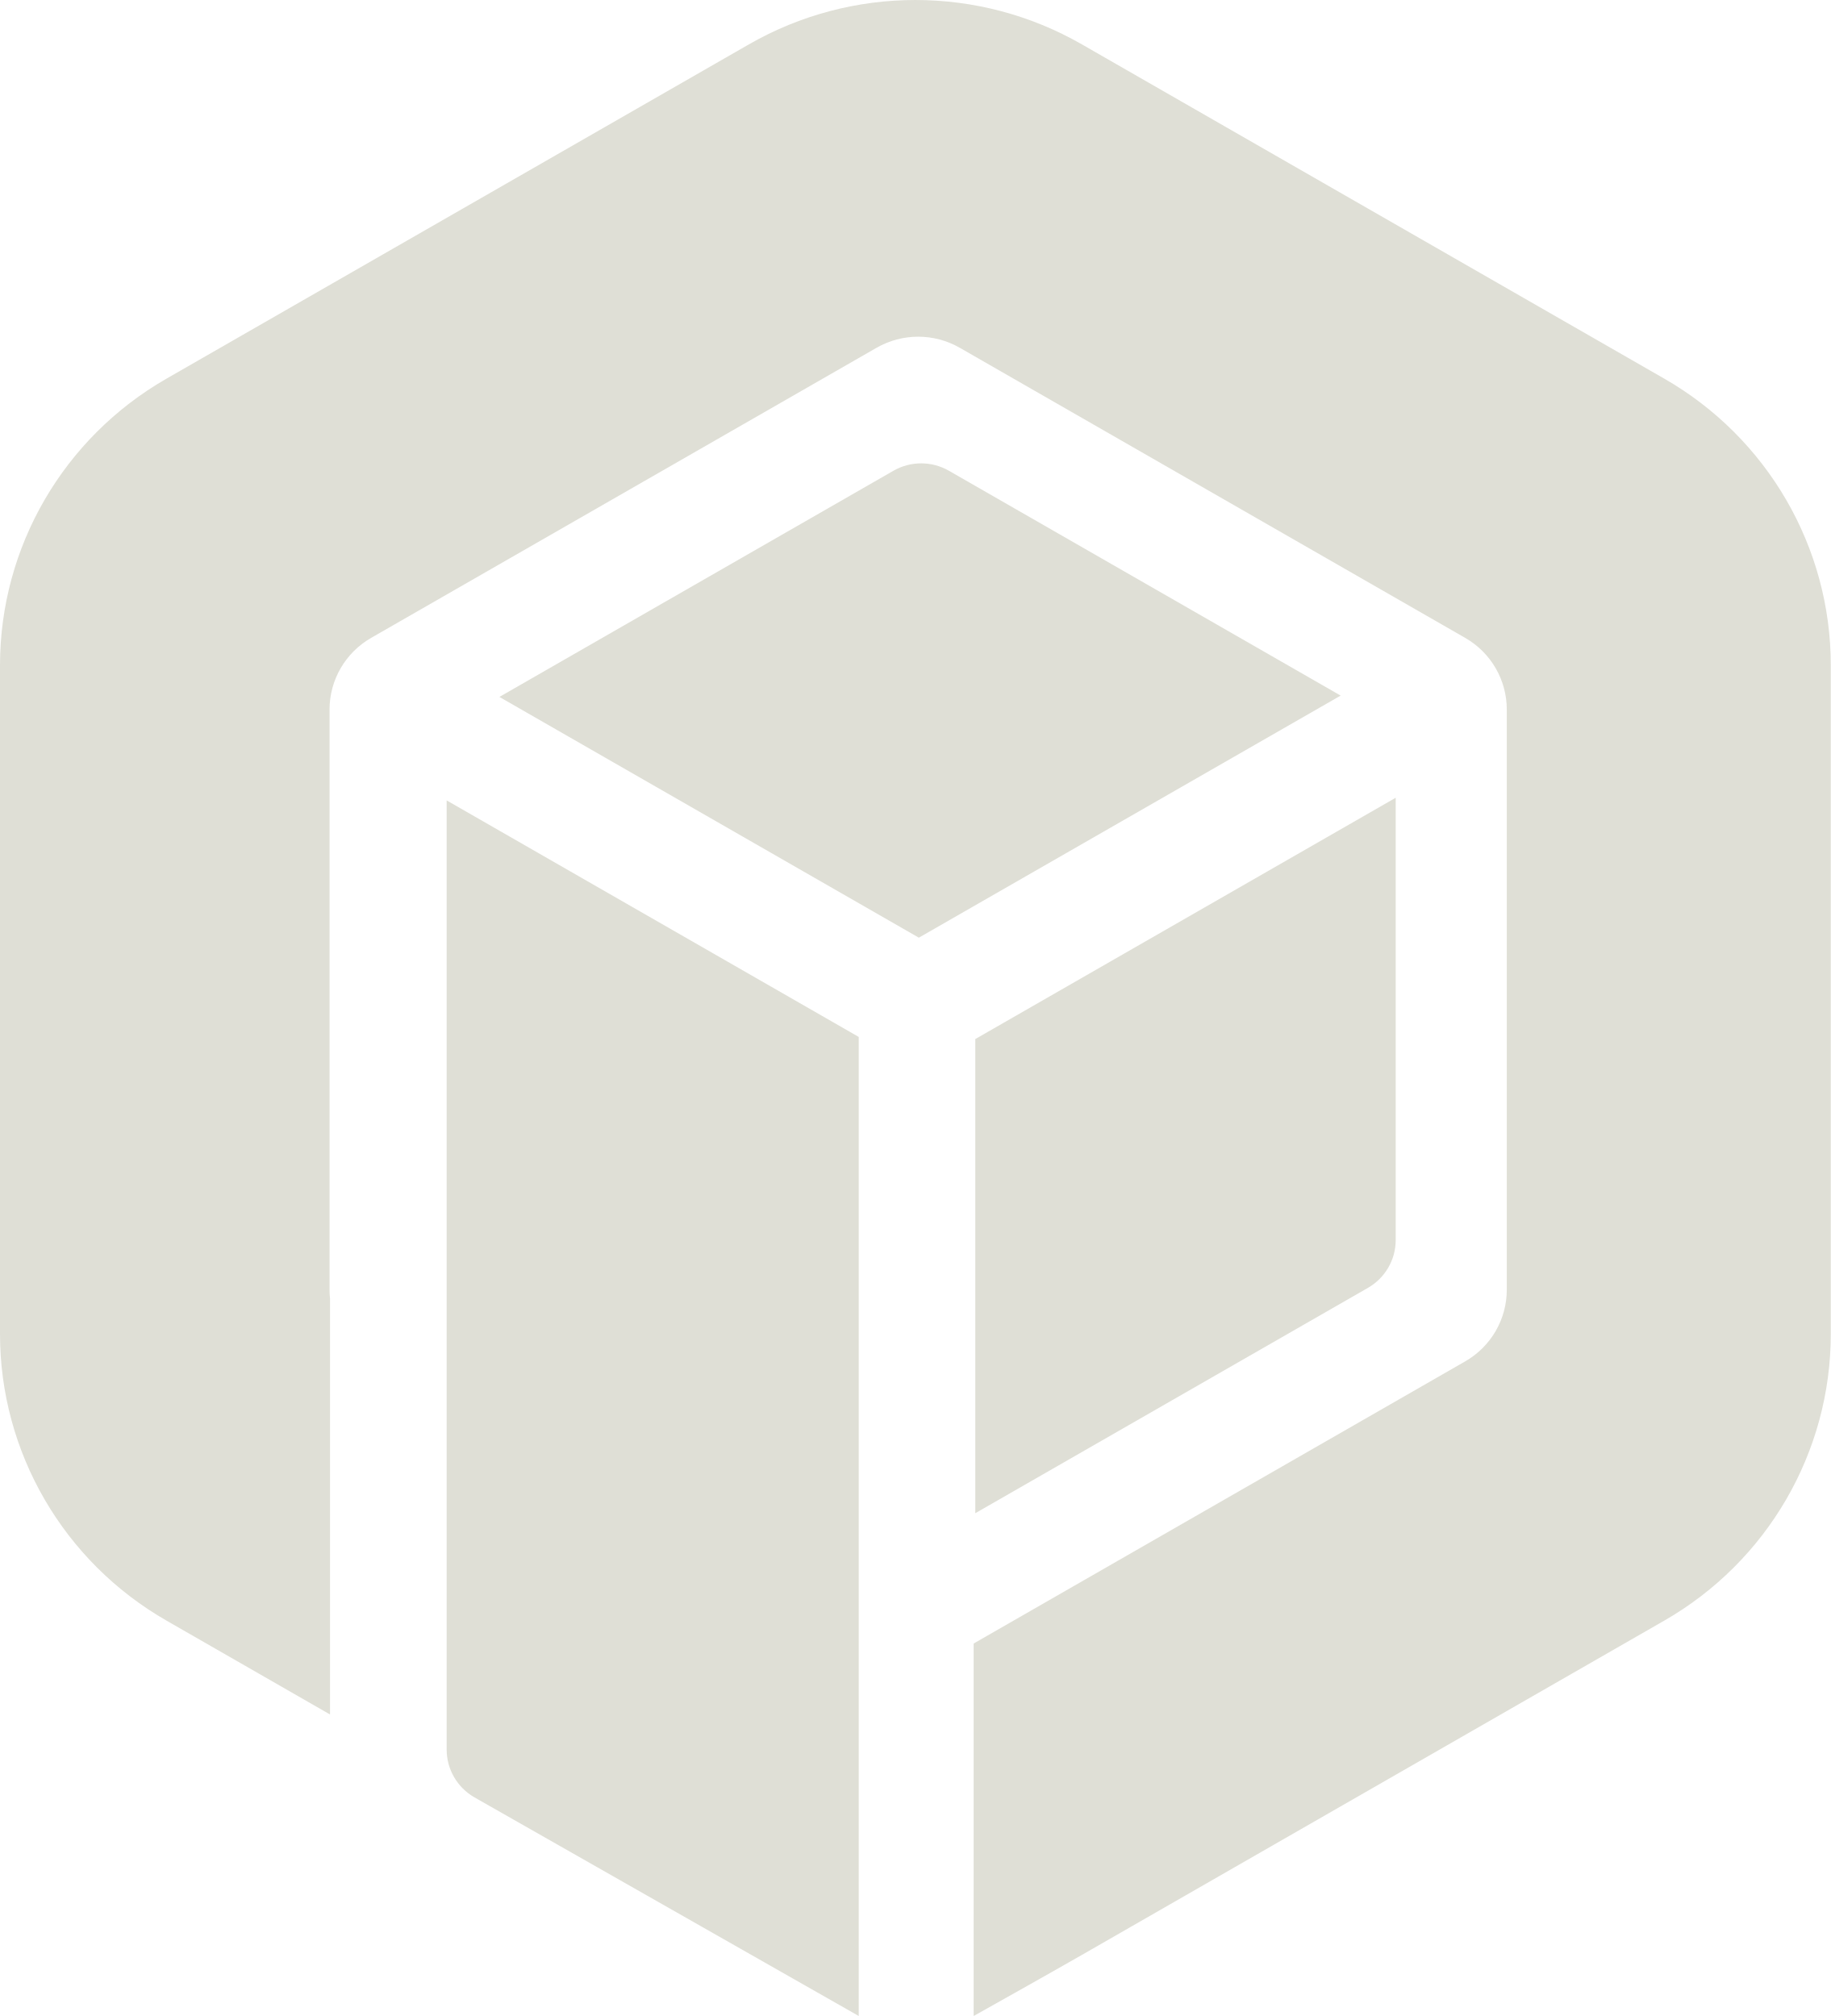
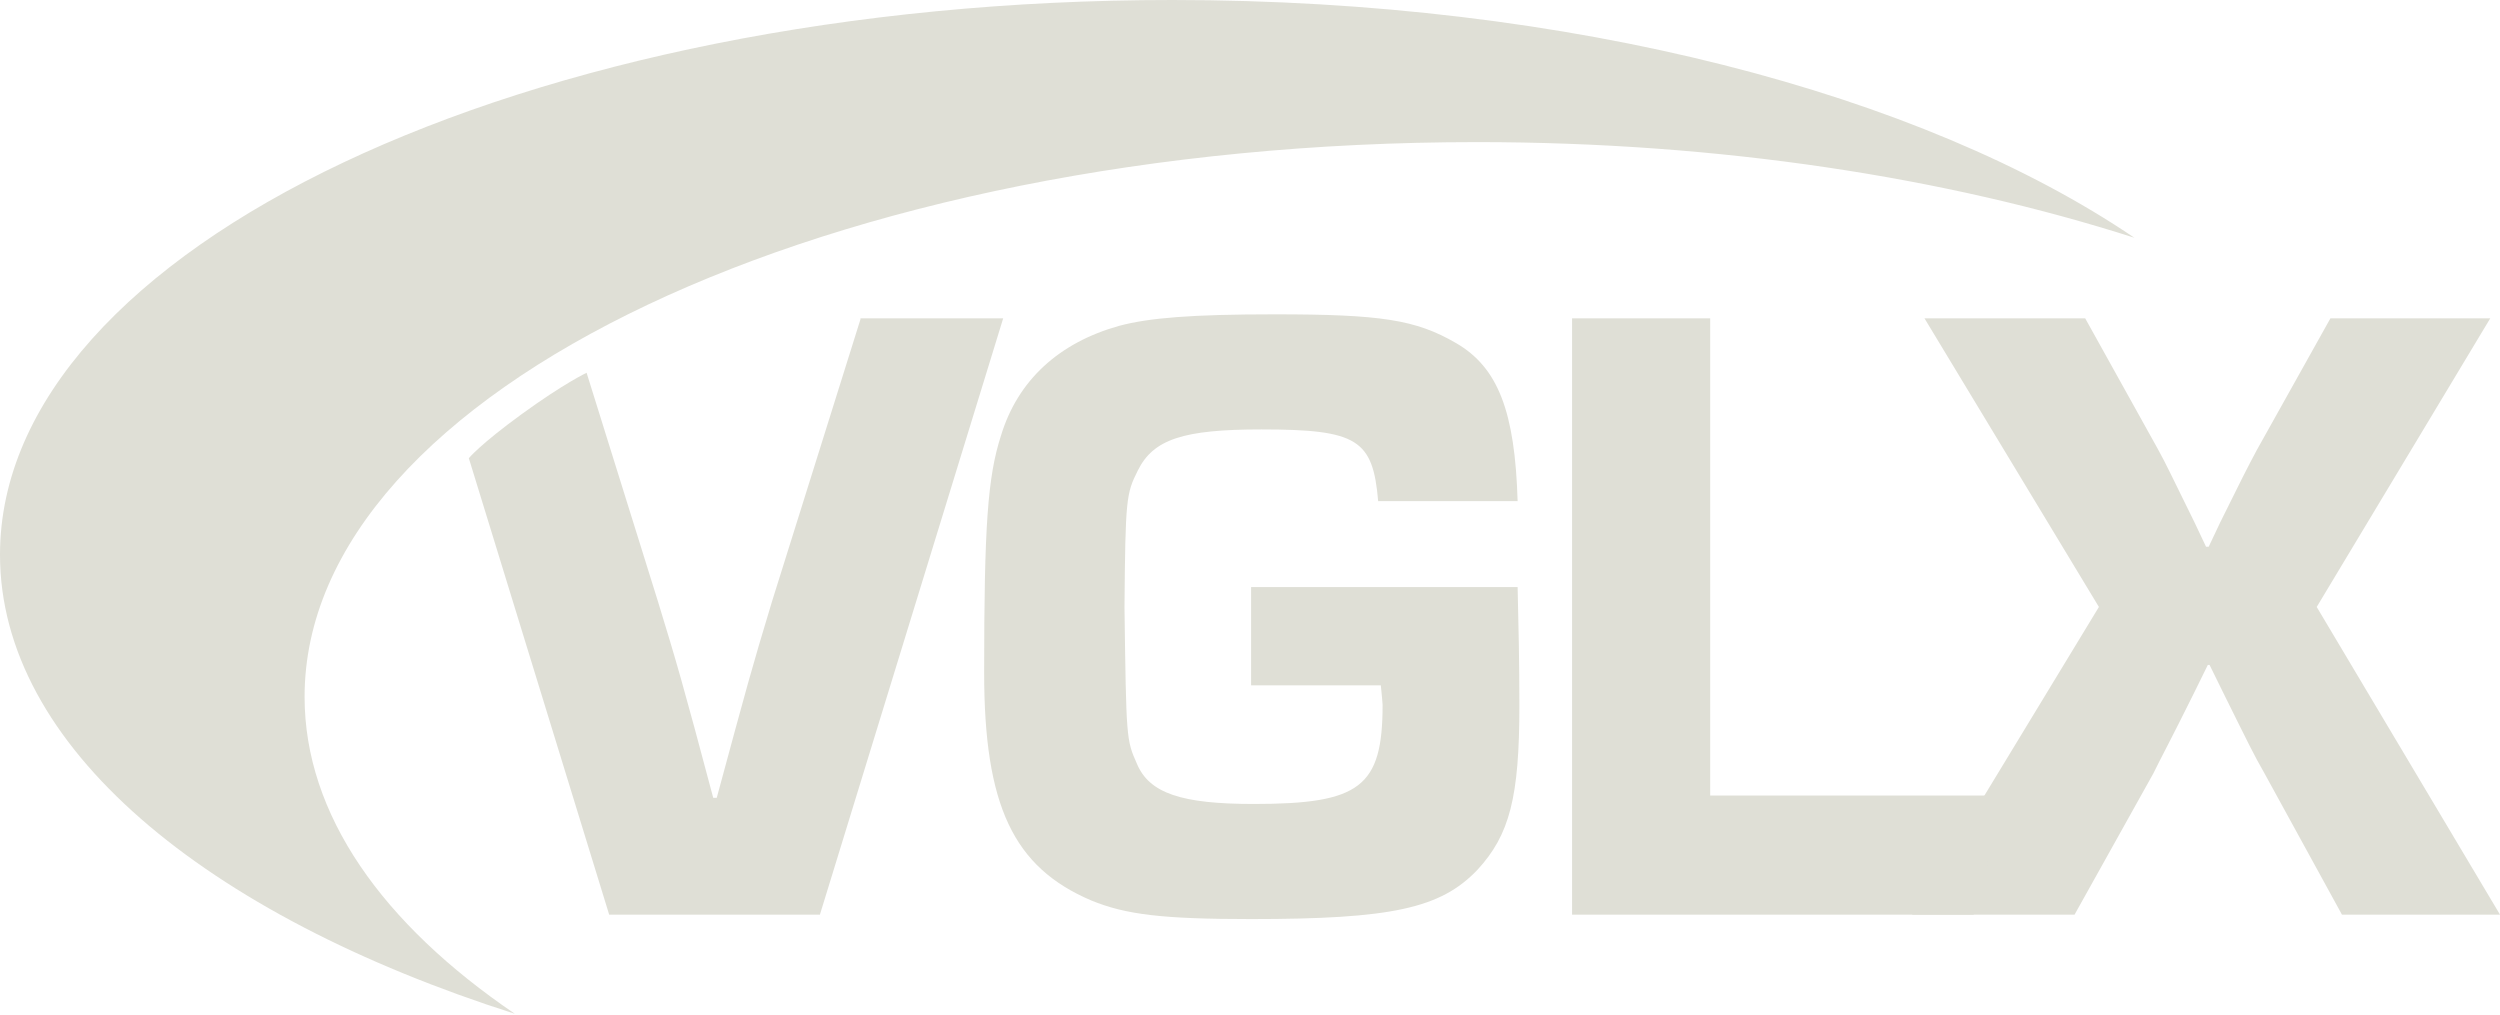
- <svg xmlns="http://www.w3.org/2000/svg" width="69" height="76" viewBox="0 0 69 76" fill="none">
-   <path d="M52.602 46.749C52.602 47.492 52.203 48.178 51.556 48.55L36.757 57.046V39.171L52.602 30.074V46.749Z" fill="#DFDFD6" />
-   <path d="M32.365 39.091L32.365 76L17.88 67.757C17.233 67.386 16.834 66.699 16.834 65.957L16.834 30.174L32.365 39.091Z" fill="#DFDFD6" />
-   <path d="M33.672 17.747C34.319 17.375 35.117 17.375 35.764 17.747L50.527 26.223L34.63 35.349L18.822 26.273L33.672 17.747Z" fill="#DFDFD6" />
-   <path d="M28.226 1.672C32.108 -0.557 36.892 -0.557 40.774 1.672L62.726 14.275C66.609 16.504 69 20.623 69 25.081L69 50.288C69 54.746 66.609 58.865 62.726 61.094L40.774 73.698C39.491 74.434 36.696 76 36.696 76L36.696 61.958L55.221 51.322C56.192 50.765 56.789 49.735 56.789 48.621V26.749C56.789 25.634 56.192 24.604 55.221 24.047L36.173 13.111C35.202 12.554 34.007 12.554 33.036 13.111L13.988 24.047C13.018 24.604 12.42 25.634 12.42 26.749L12.42 48.621C12.42 48.734 12.426 48.846 12.438 48.957L12.438 64.633L6.274 61.094C2.391 58.865 5.21235e-06 54.746 0 50.288L0 25.081C5.77312e-07 20.623 2.391 16.504 6.274 14.275L28.226 1.672Z" fill="#DFDFD6" />
+ <svg xmlns="http://www.w3.org/2000/svg" id="Layer_2" data-name="Layer 2" viewBox="0 0 56.47 22.91">
+   <defs>
+     <style>
+       .cls-1 {
+         fill: #dfdfd6;
+       }
+     </style>
+   </defs>
+   <g id="Layer_1-2" data-name="Layer 1">
+     <g>
+       <path class="cls-1" d="M56.25,7.19l-3.92,6.52,4.14,6.95h-3.57l-1.76-3.21c-.22-.38-.36-.67-.93-1.82l-.3-.61h-.04l-.3.61c-.57,1.15-.75,1.47-.93,1.84l-1.78,3.19h-3.67l4.22-6.95-3.94-6.52h3.63l1.64,2.95c.2.36.32.63.83,1.66l.26.55h.06l.26-.55c.48-.97.61-1.23.83-1.64l1.66-2.97h3.61Z" />
+       <path class="cls-1" d="M38.63,7.19v10.78h6.68l-.73,2.69h-9.07V7.19h3.11Z" />
+       <path class="cls-1" d="M28.26,13.26h6.02c.02.83.04,1.72.04,2.67,0,2.08-.22,2.93-.95,3.72-.83.87-1.94,1.11-5.11,1.11-2,0-2.83-.1-3.61-.42-1.76-.75-2.42-2.14-2.42-5.15,0-3.31.08-4.42.38-5.35.38-1.25,1.31-2.1,2.67-2.48.67-.18,1.64-.26,3.51-.26,2.4,0,3.19.12,4.1.65.95.55,1.33,1.55,1.39,3.57h-3.15c-.12-1.39-.46-1.62-2.64-1.62-1.76,0-2.44.22-2.79.93-.26.52-.28.63-.3,3.09.04,2.97.04,2.99.28,3.53.28.67,1.01.91,2.64.91,2.4,0,2.91-.38,2.91-2.24,0-.04-.02-.24-.04-.44h-2.93v-2.2Z" />
+       <path class="cls-1" d="M26.48,0c9,0,16.94,2.12,21.73,5.37-4.24-1.36-9.35-2.16-14.85-2.16-14.62,0-26.48,5.61-26.48,12.53,0,2.66,1.76,5.13,4.75,7.16C4.61,20.66,0,16.85,0,12.53,0,5.61,11.86,0,26.48,0Z" />
+       <path class="cls-1" d="M19.43,7.19h3.23l-4.14,13.47h-4.76l-3.17-10.31s.25-.31,1.2-1c.95-.69,1.46-.93,1.46-.93l1.61,5.16c.42,1.37.57,1.88,1.25,4.44h.08c.71-2.62.77-2.85,1.25-4.44l2-6.38Z" />
+     </g>
+   </g>
</svg>
